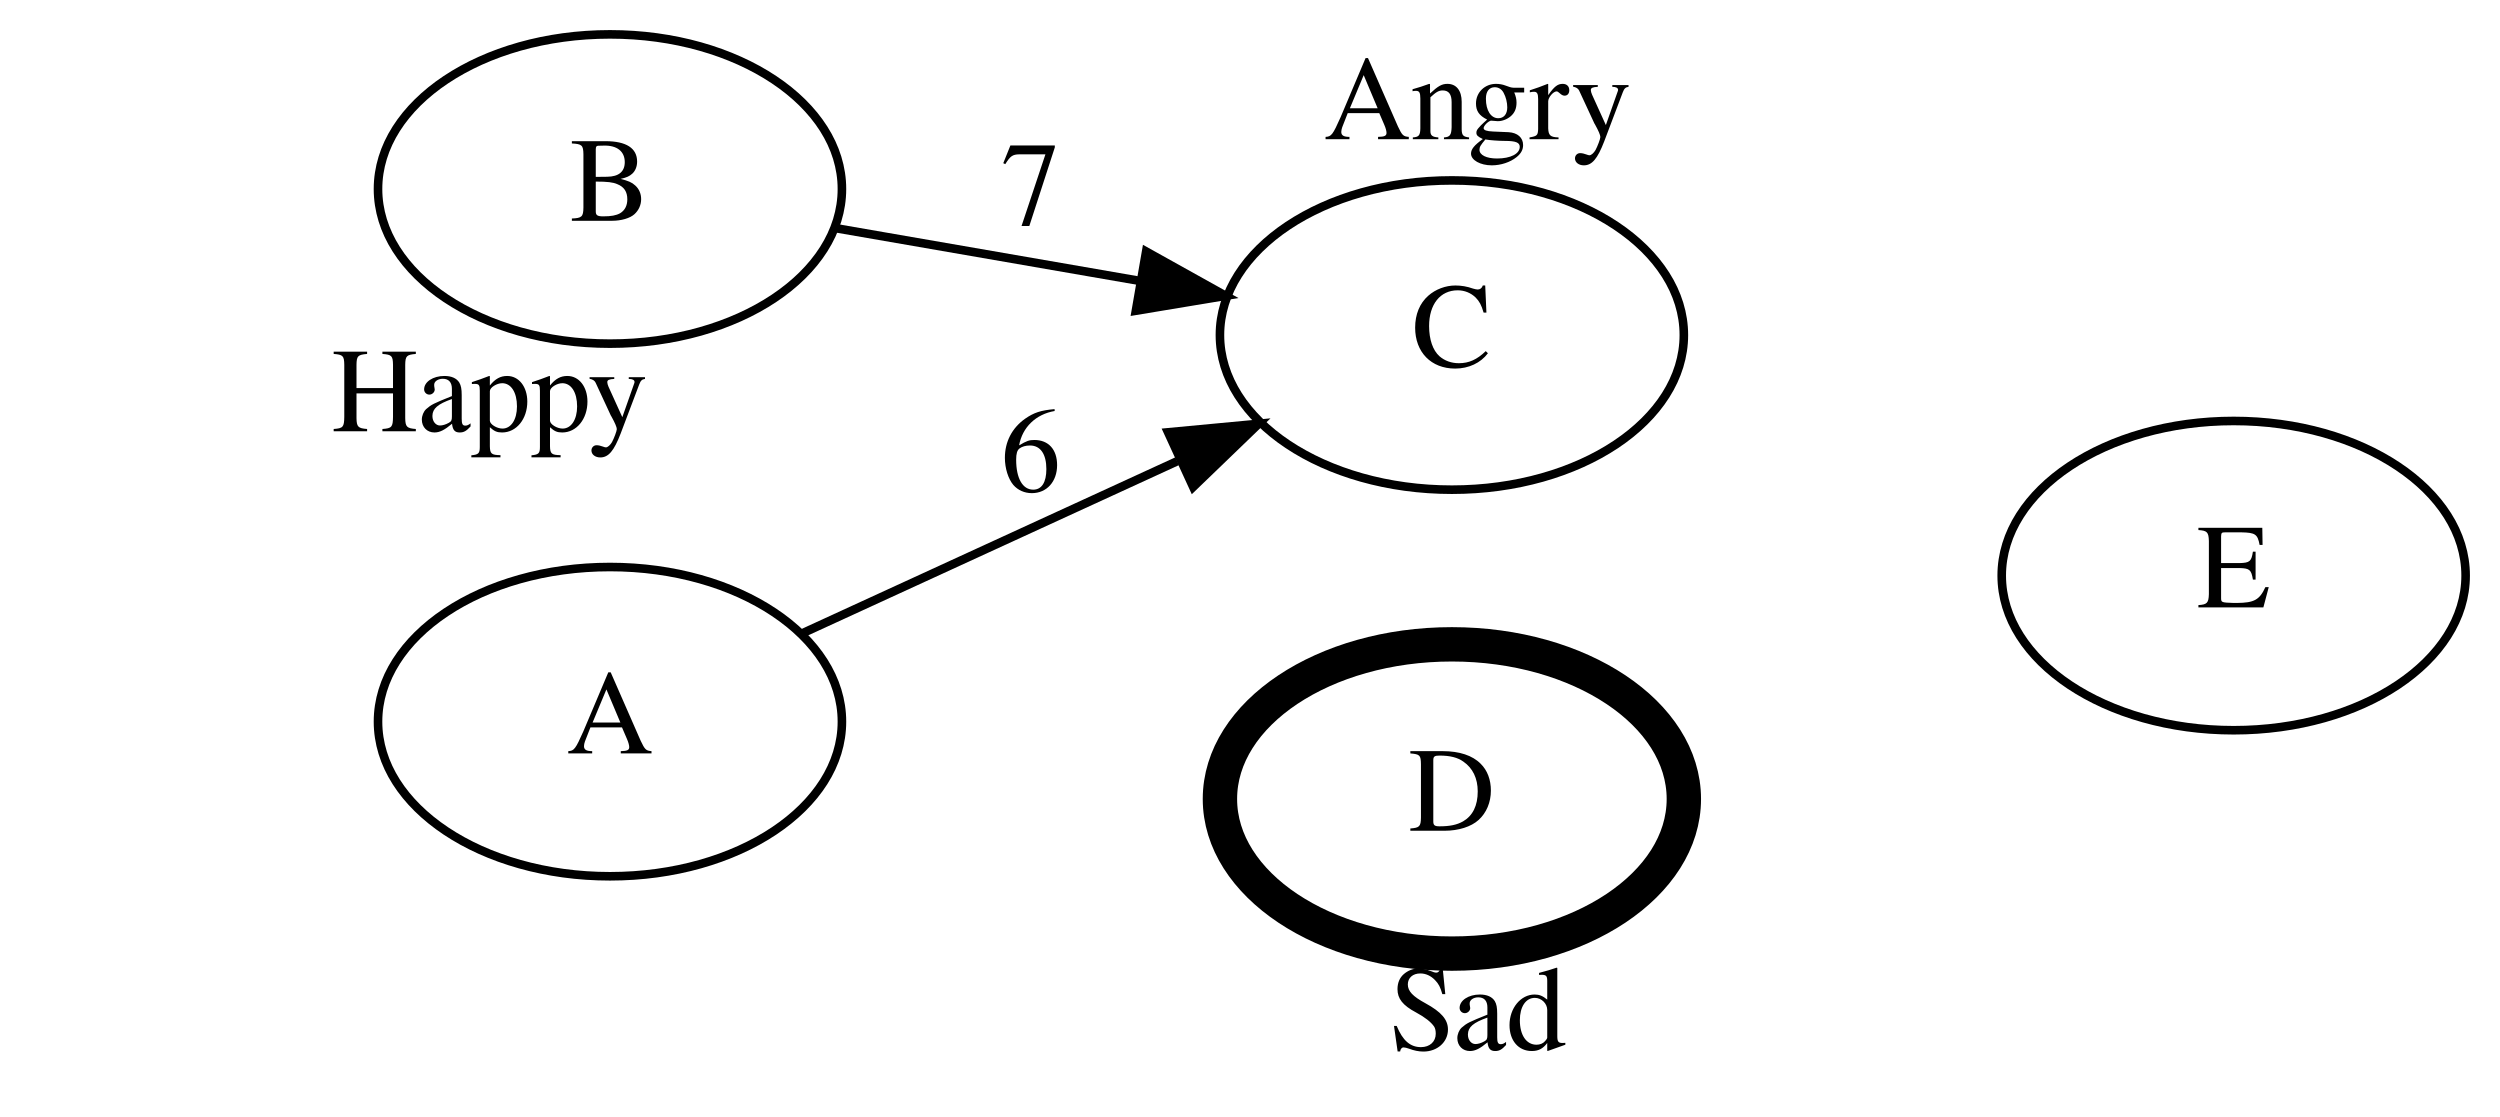
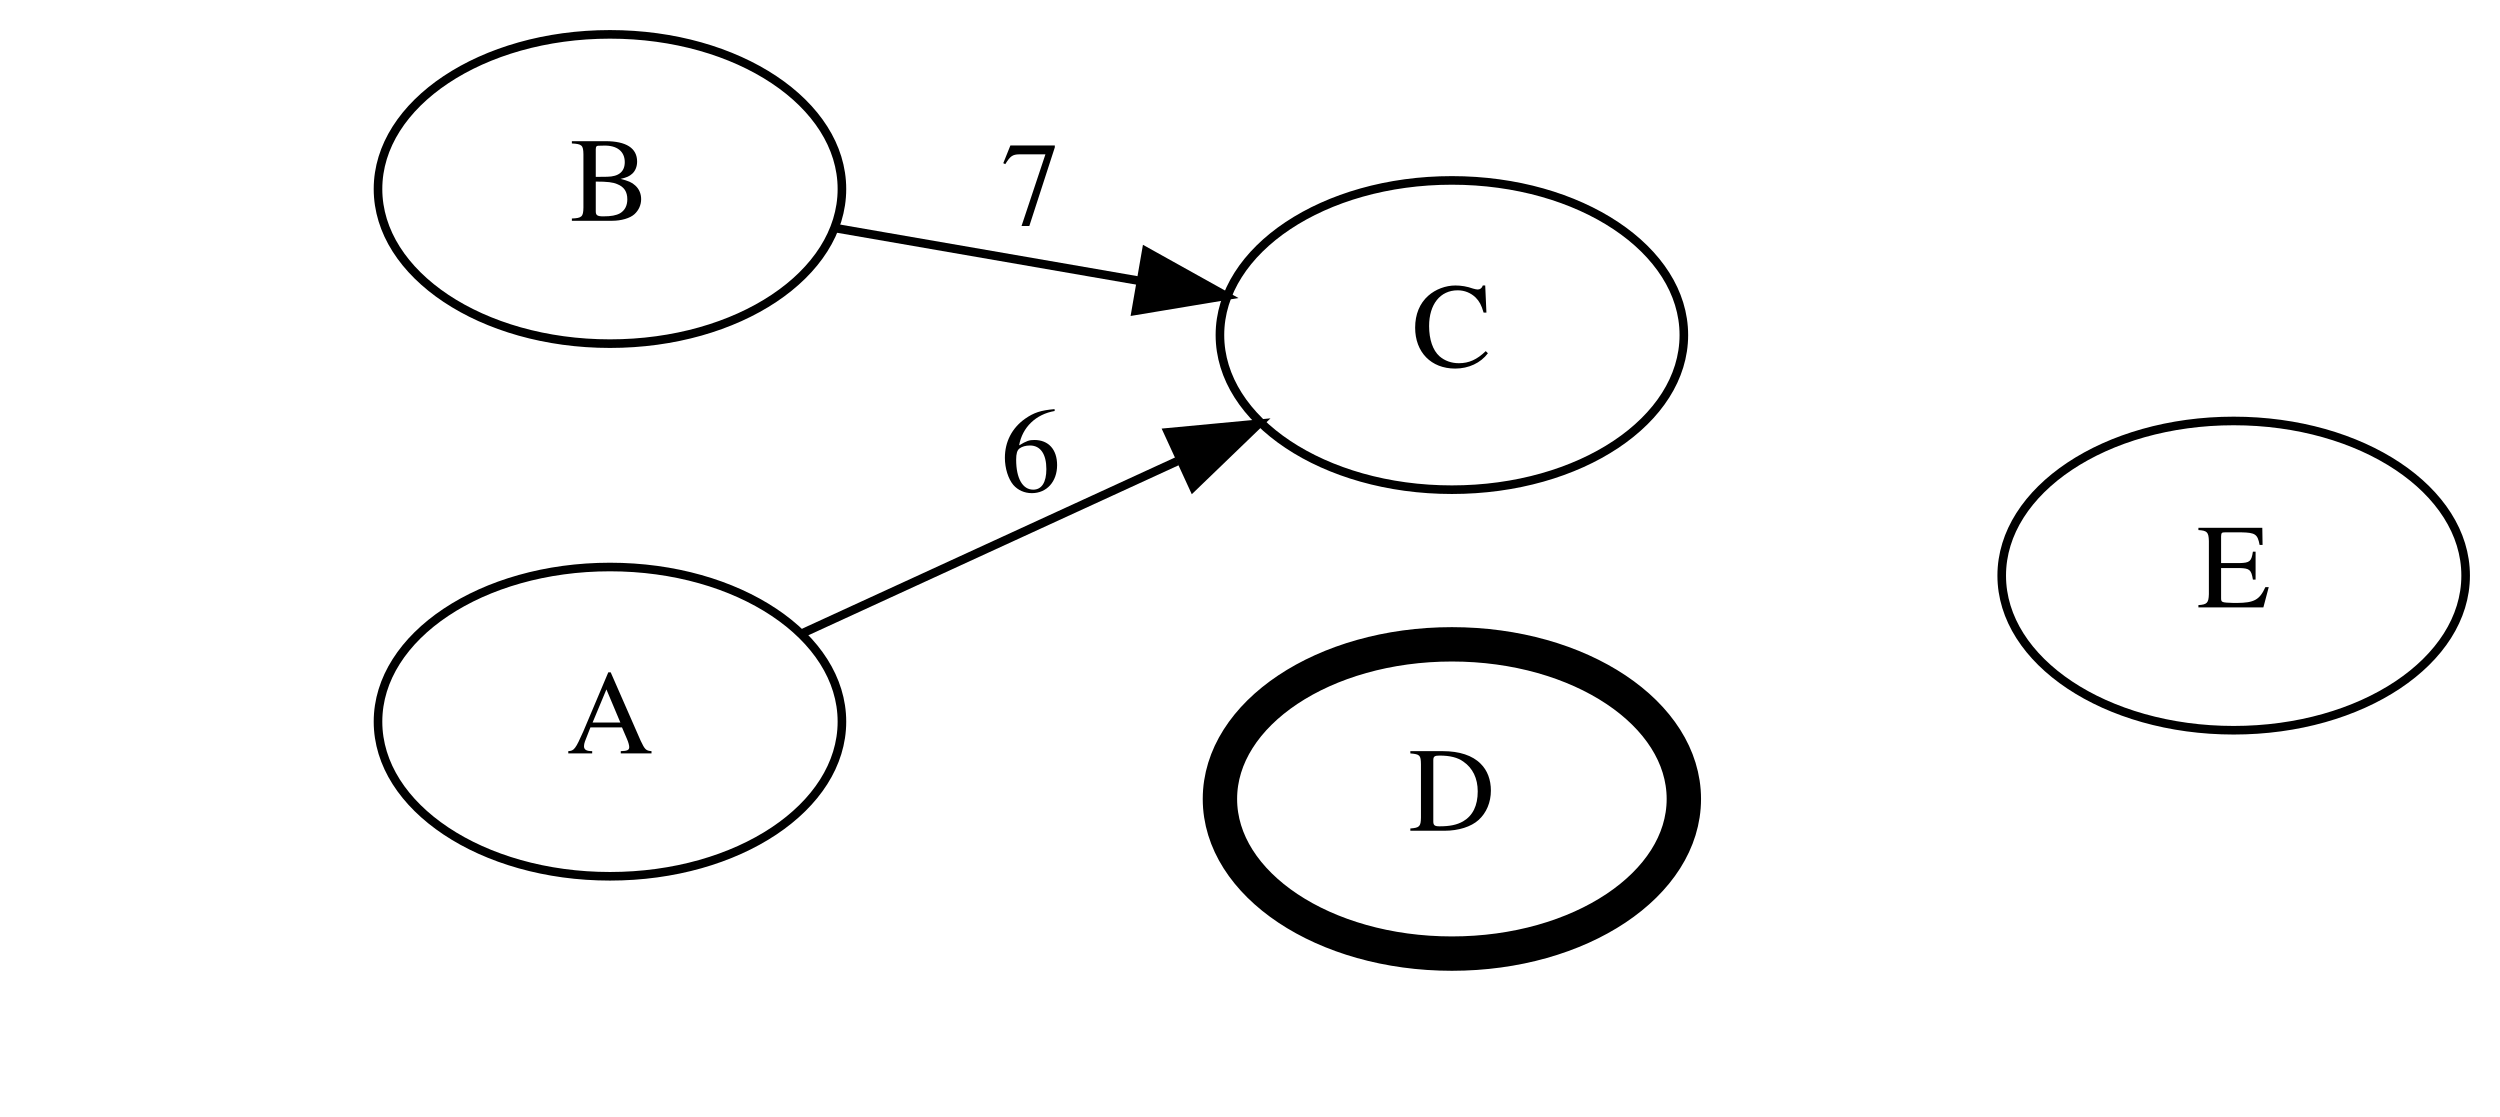
<svg xmlns="http://www.w3.org/2000/svg" width="291pt" height="130pt" viewBox="0.00 0.00 291.00 130.00">
  <g id="graph0" class="graph" transform="scale(1 1) rotate(0) translate(4 126)">
    <g id="node1" class="node">
      <ellipse fill="none" stroke="#000000" stroke-width="4" cx="165" cy="-33" rx="27" ry="18" />
      <text text-anchor="middle" x="165" y="-29.3" font-family="Times,serif" font-size="14.00" fill="#000000">D</text>
-       <text text-anchor="middle" x="168" y="-3.8" font-family="Times,serif" font-size="14.00" fill="#000000">Sad</text>
    </g>
    <g id="node5" class="node">
      <ellipse fill="none" stroke="#000000" cx="256" cy="-59" rx="27" ry="18" />
      <text text-anchor="middle" x="256" y="-55.3" font-family="Times,serif" font-size="14.00" fill="#000000">E</text>
    </g>
    <g id="edge5" class="edge">
</g>
    <g id="node2" class="node">
      <ellipse fill="none" stroke="#000000" cx="67" cy="-104" rx="27" ry="18" />
      <text text-anchor="middle" x="67" y="-100.3" font-family="Times,serif" font-size="14.00" fill="#000000">B</text>
-       <text text-anchor="middle" x="53" y="-75.8" font-family="Times,serif" font-size="14.00" fill="#000000">Happy</text>
    </g>
    <g id="node3" class="node">
      <ellipse fill="none" stroke="#000000" cx="165" cy="-87" rx="27" ry="18" />
      <text text-anchor="middle" x="165" y="-83.3" font-family="Times,serif" font-size="14.00" fill="#000000">C</text>
-       <text text-anchor="middle" x="168" y="-109.8" font-family="Times,serif" font-size="14.00" fill="#000000">Angry</text>
    </g>
    <g id="edge3" class="edge">
      <path fill="none" stroke="#000000" d="M93.262,-99.444C104.137,-97.558 116.933,-95.338 128.683,-93.3" />
      <polygon fill="#000000" stroke="#000000" points="129.411,-96.726 138.665,-91.568 128.214,-89.829 129.411,-96.726" />
      <text text-anchor="middle" x="116" y="-99.8" font-family="Times,serif" font-size="14.00" fill="#000000">7</text>
    </g>
    <g id="edge4" class="edge">
</g>
    <g id="node4" class="node">
      <ellipse fill="none" stroke="#000000" cx="67" cy="-42" rx="27" ry="18" />
      <text text-anchor="middle" x="67" y="-38.3" font-family="Times,serif" font-size="14.00" fill="#000000">A</text>
    </g>
    <g id="edge2" class="edge">
</g>
    <g id="edge1" class="edge">
      <path fill="none" stroke="#000000" d="M89.238,-52.211C102.177,-58.153 118.708,-65.743 133.025,-72.317" />
      <polygon fill="#000000" stroke="#000000" points="131.963,-75.681 142.511,-76.673 134.884,-69.32 131.963,-75.681" />
      <text text-anchor="middle" x="116" y="-68.8" font-family="Times,serif" font-size="14.00" fill="#000000">6</text>
    </g>
  </g>
</svg>
